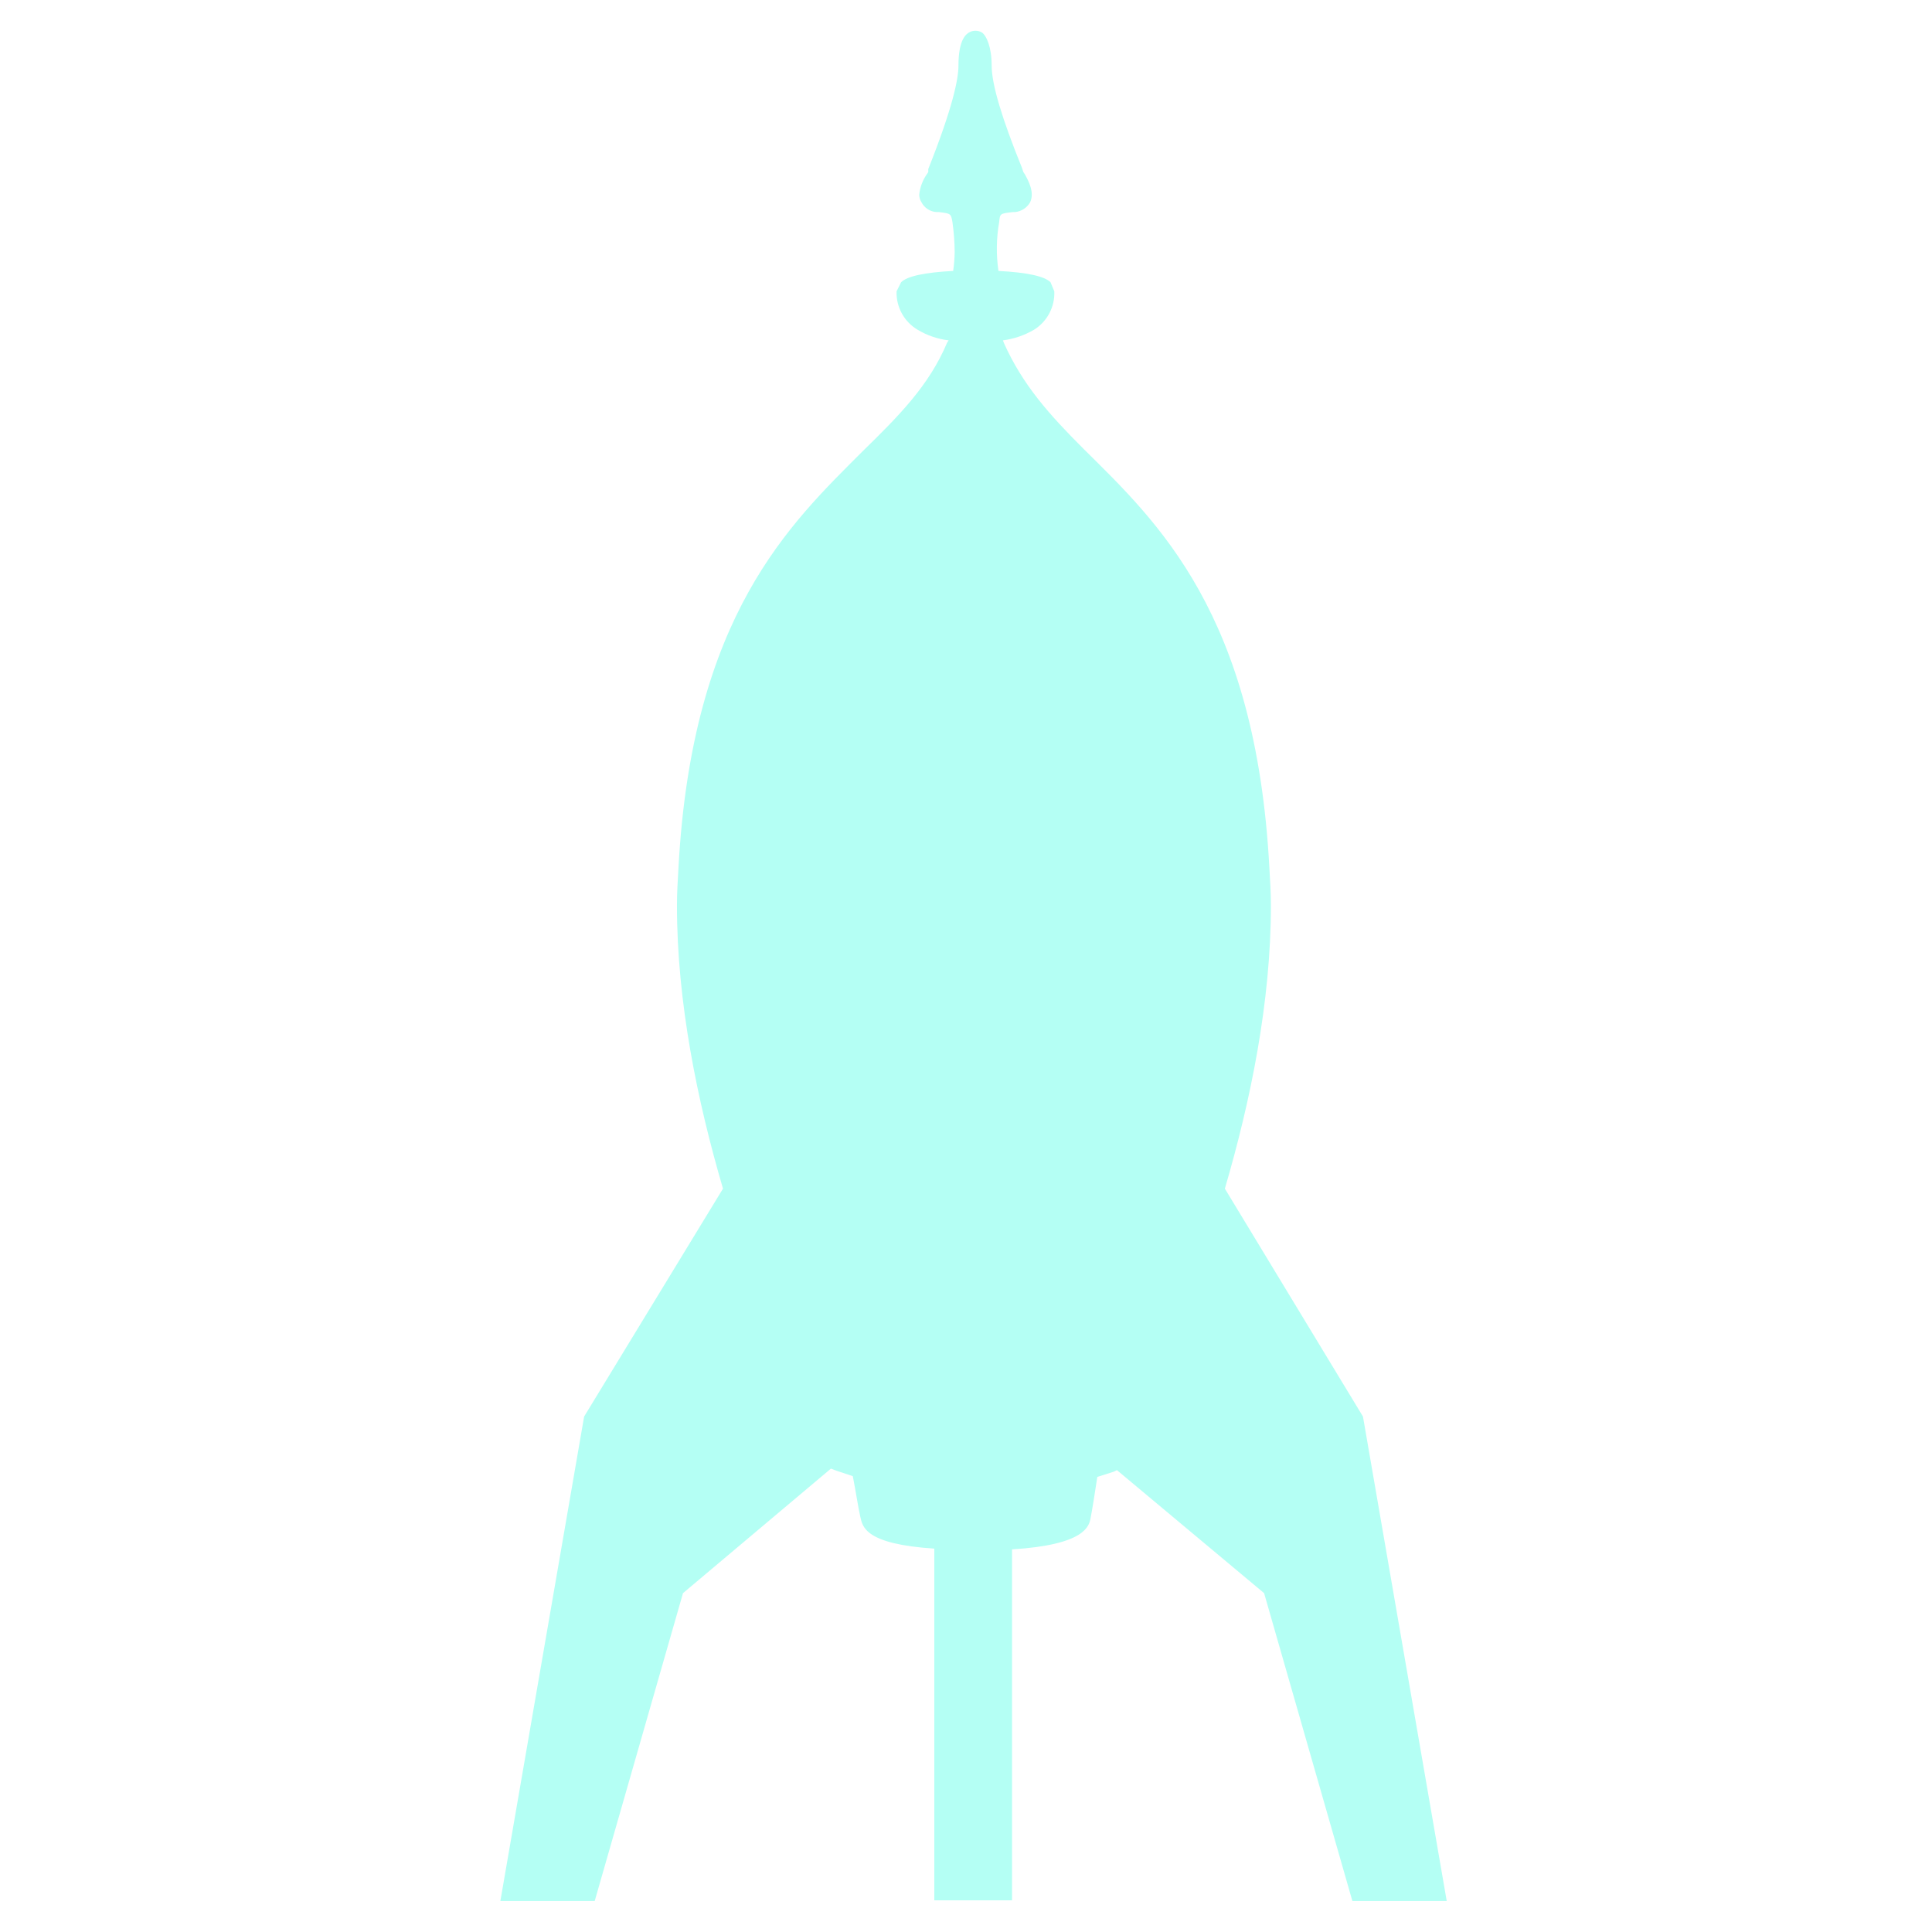
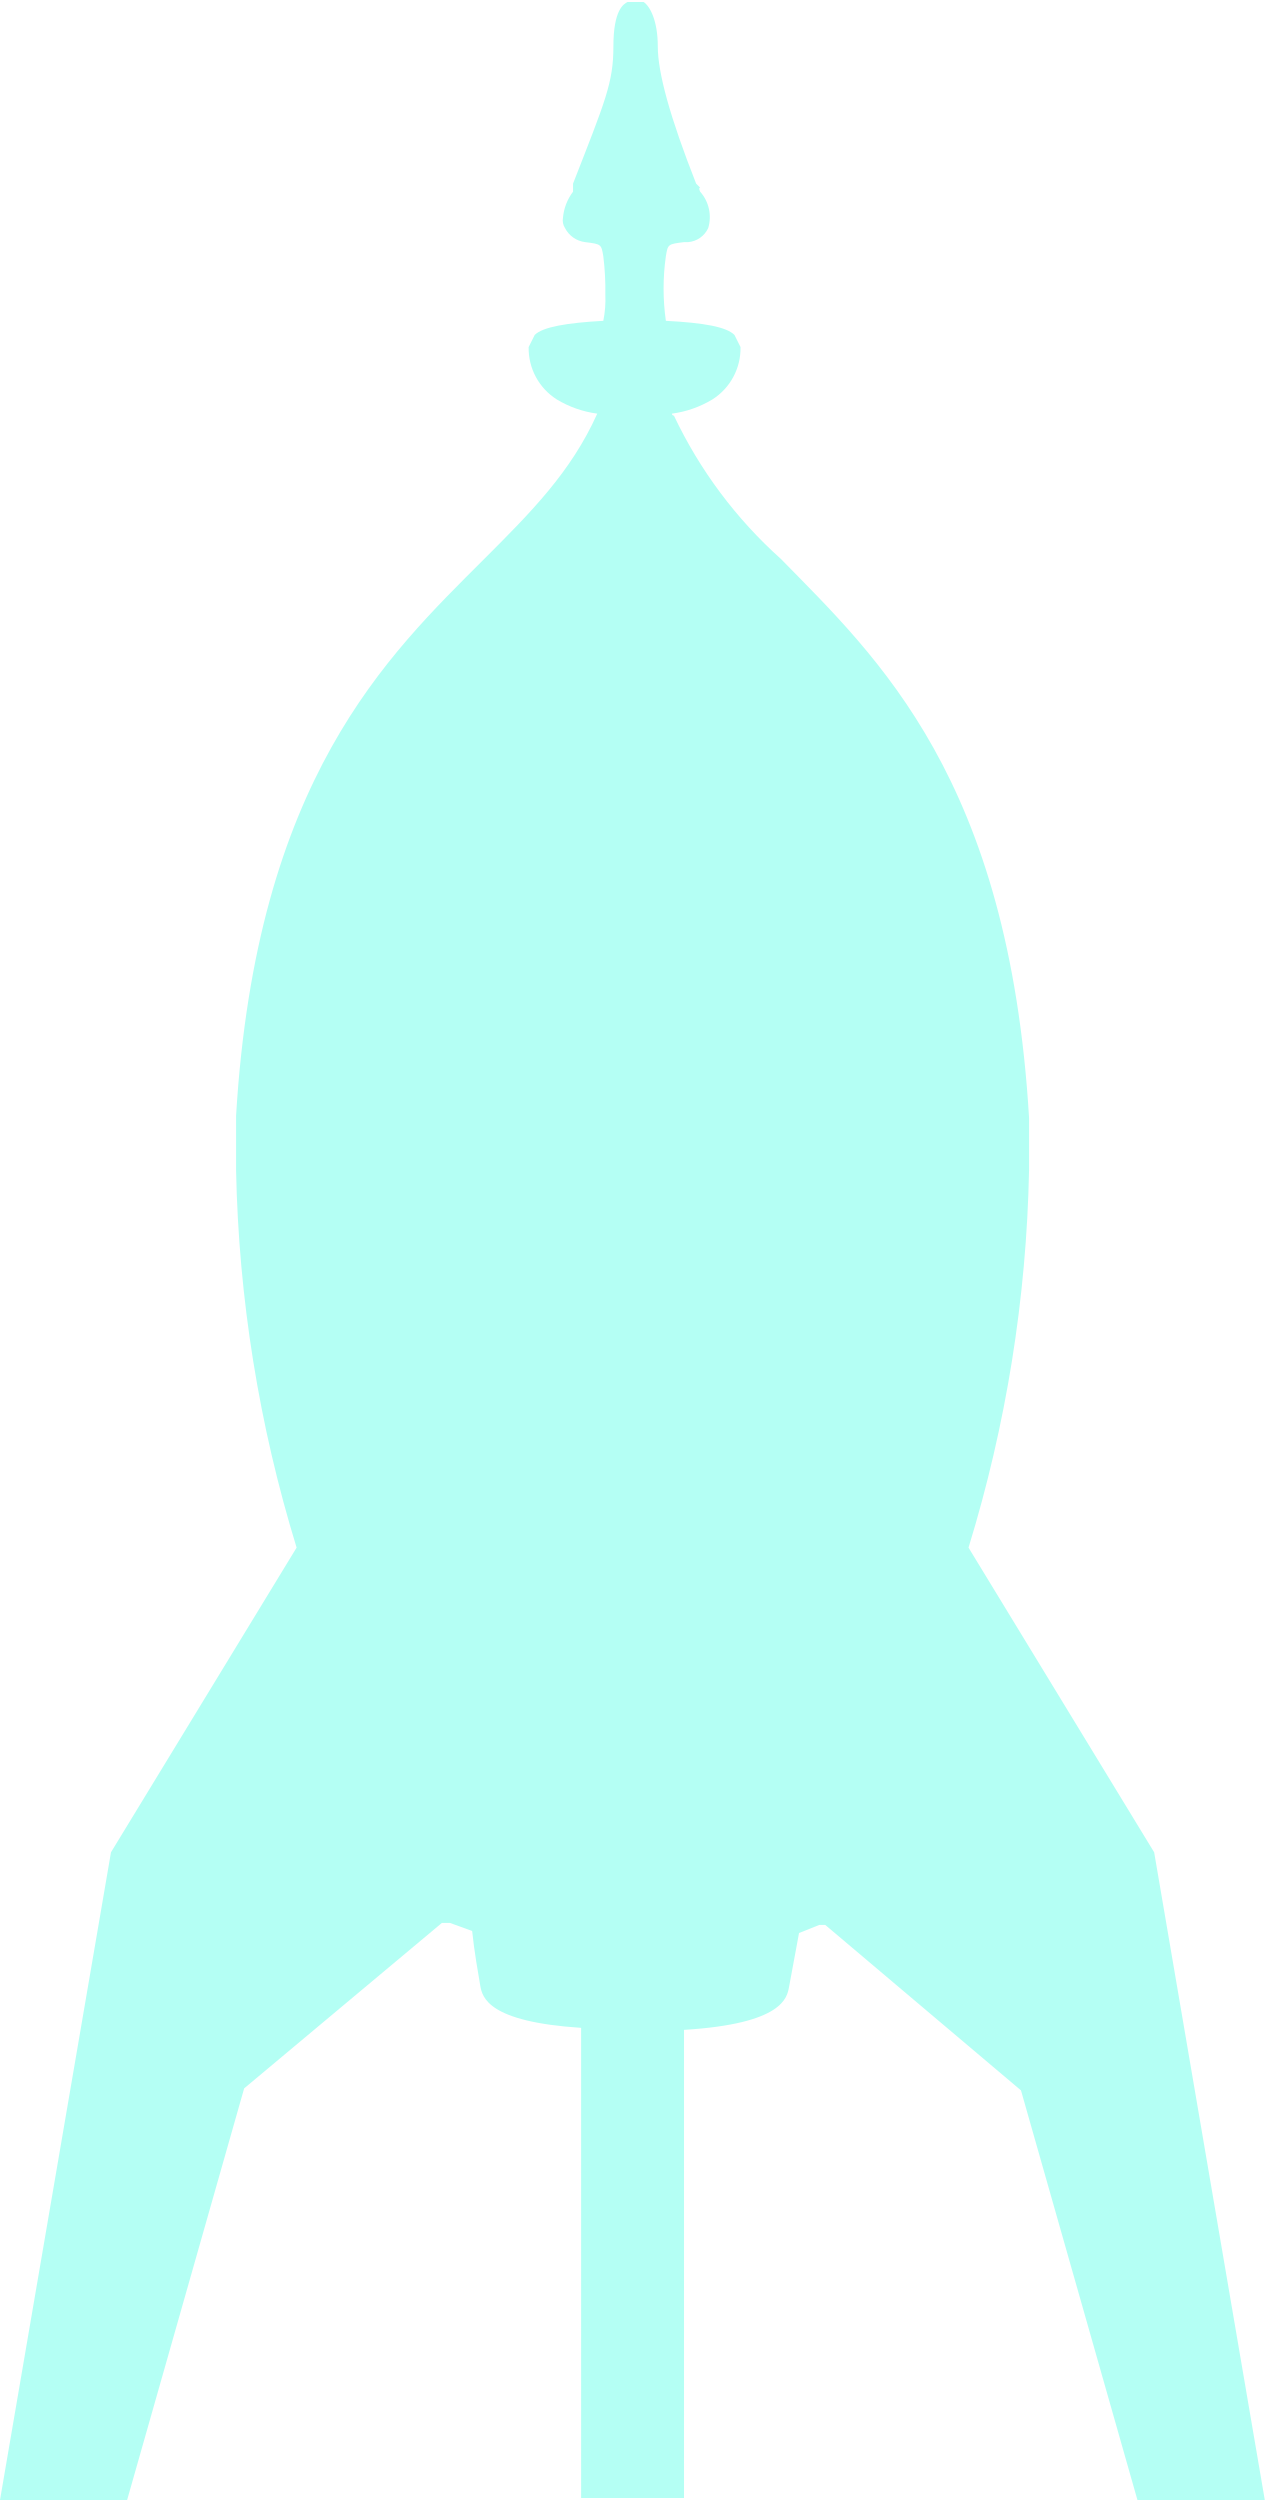
- <svg xmlns="http://www.w3.org/2000/svg" width="256" height="256" viewBox="0 0 256 256">
-   <path fill="#b4fff4" d="M180.6 187.7l-18.3-30.2c3.4-11.6 6.1-24.7 6.1-37.5 0-1.7-.1-3.3-.2-5-1.8-33.7-14.8-45.8-24.6-55.5-4.6-4.6-8.1-8.5-10.6-14.1 0-.1-.1-.2-.1-.3a11 11 0 0 0 4.1-1.4 5.7 5.7 0 0 0 2.7-5.1l-.5-1.2q-1.2-1.2-6.9-1.5a20.4 20.4 0 0 1 .1-6.5c.1-1.1.1-1.1 1.8-1.3h.3a2.6 2.6 0 0 0 2-1.3c.6-1.3-.2-2.8-.7-3.7l-.2-.3-.2-.6c-2.6-6.4-4-11-4-13.5s-.7-4-1.3-4.4a1.7 1.7 0 0 0-1.7 0c-.3.2-1.4.8-1.4 4.4 0 1.7-.7 5.4-4 13.7v.4l-.2.3a5.8 5.8 0 0 0-1 2.7 1.9 1.9 0 0 0 .3 1 2.4 2.4 0 0 0 2 1.3h.3c1.6.2 1.6.2 1.8 1.3a30.2 30.2 0 0 1 .3 4 19.5 19.5 0 0 1-.2 2.5q-5.7.3-6.9 1.5l-.6 1.2a5.7 5.7 0 0 0 2.8 5.1 10.4 10.4 0 0 0 4.1 1.4l-.2.3c-2.4 5.7-6.4 9.7-11.1 14.3-9.7 9.7-22.7 21.8-24.5 55.3-.1 1.7-.2 3.3-.2 5 0 12.8 2.7 25.9 6.1 37.5l-18.4 30.2-11.1 64.2h12.5l11.7-40.8 19.6-16.5.8.3 2.1.7c.4 2 .7 4.1 1 5.4s.6 3.6 9.8 4.2v46.6h10.3v-46.5c9.7-.6 10.2-3.1 10.4-4.1s.6-3.5.9-5.5l2.2-.7.4-.2 19.5 16.3 11.7 40.8h12.5z" />
+ <svg xmlns="http://www.w3.org/2000/svg" width="62.7" height="123.9" viewBox="0 0 62.7 123.9">
+   <path fill="#b4fff4" d="M57.2 91.8L48 76.7A68.3 68.3 0 0 0 51 58v-2.6c-1-16.8-7.5-22.8-12.3-27.7a22.4 22.4 0 0 1-5.3-7.1.1.1 0 0 1-.1-.1 5.2 5.2 0 0 0 2-.7 3 3 0 0 0 1.4-2.6l-.3-.6c-.4-.4-1.5-.6-3.4-.7a11.4 11.4 0 0 1 0-3.2c.1-.6.1-.6.9-.7h.2a1.2 1.2 0 0 0 1-.7 1.9 1.9 0 0 0-.4-1.8s-.1-.2 0-.2l-.2-.2c-1.3-3.3-1.9-5.5-1.9-6.8s-.4-2-.7-2.2h-.8c-.2.1-.7.4-.7 2.2s-.4 2.7-2 6.8v.4a2.5 2.5 0 0 0-.5 1.3.7.7 0 0 0 .1.5 1.3 1.3 0 0 0 1 .7c.8.1.8.1.9.7a13.4 13.4 0 0 1 .1 1.9 5.3 5.3 0 0 1-.1 1.3c-1.8.1-3 .3-3.4.7l-.3.6a3 3 0 0 0 1.4 2.6 5.2 5.2 0 0 0 2 .7c-1.3 2.9-3.3 4.9-5.6 7.2-4.8 4.8-11.3 10.9-12.3 27.6V58a68.3 68.3 0 0 0 3 18.7L5.5 91.8 0 123.9h6.3l5.8-20.4 9.8-8.2h.4l1.1.4c.1 1 .3 2.1.4 2.7s.4 1.8 5 2.1v23.3h5.1v-23.2c4.9-.3 5.1-1.6 5.2-2.1l.5-2.7 1-.4h.3l9.7 8.2 5.8 20.4h6.3z" />
</svg>
